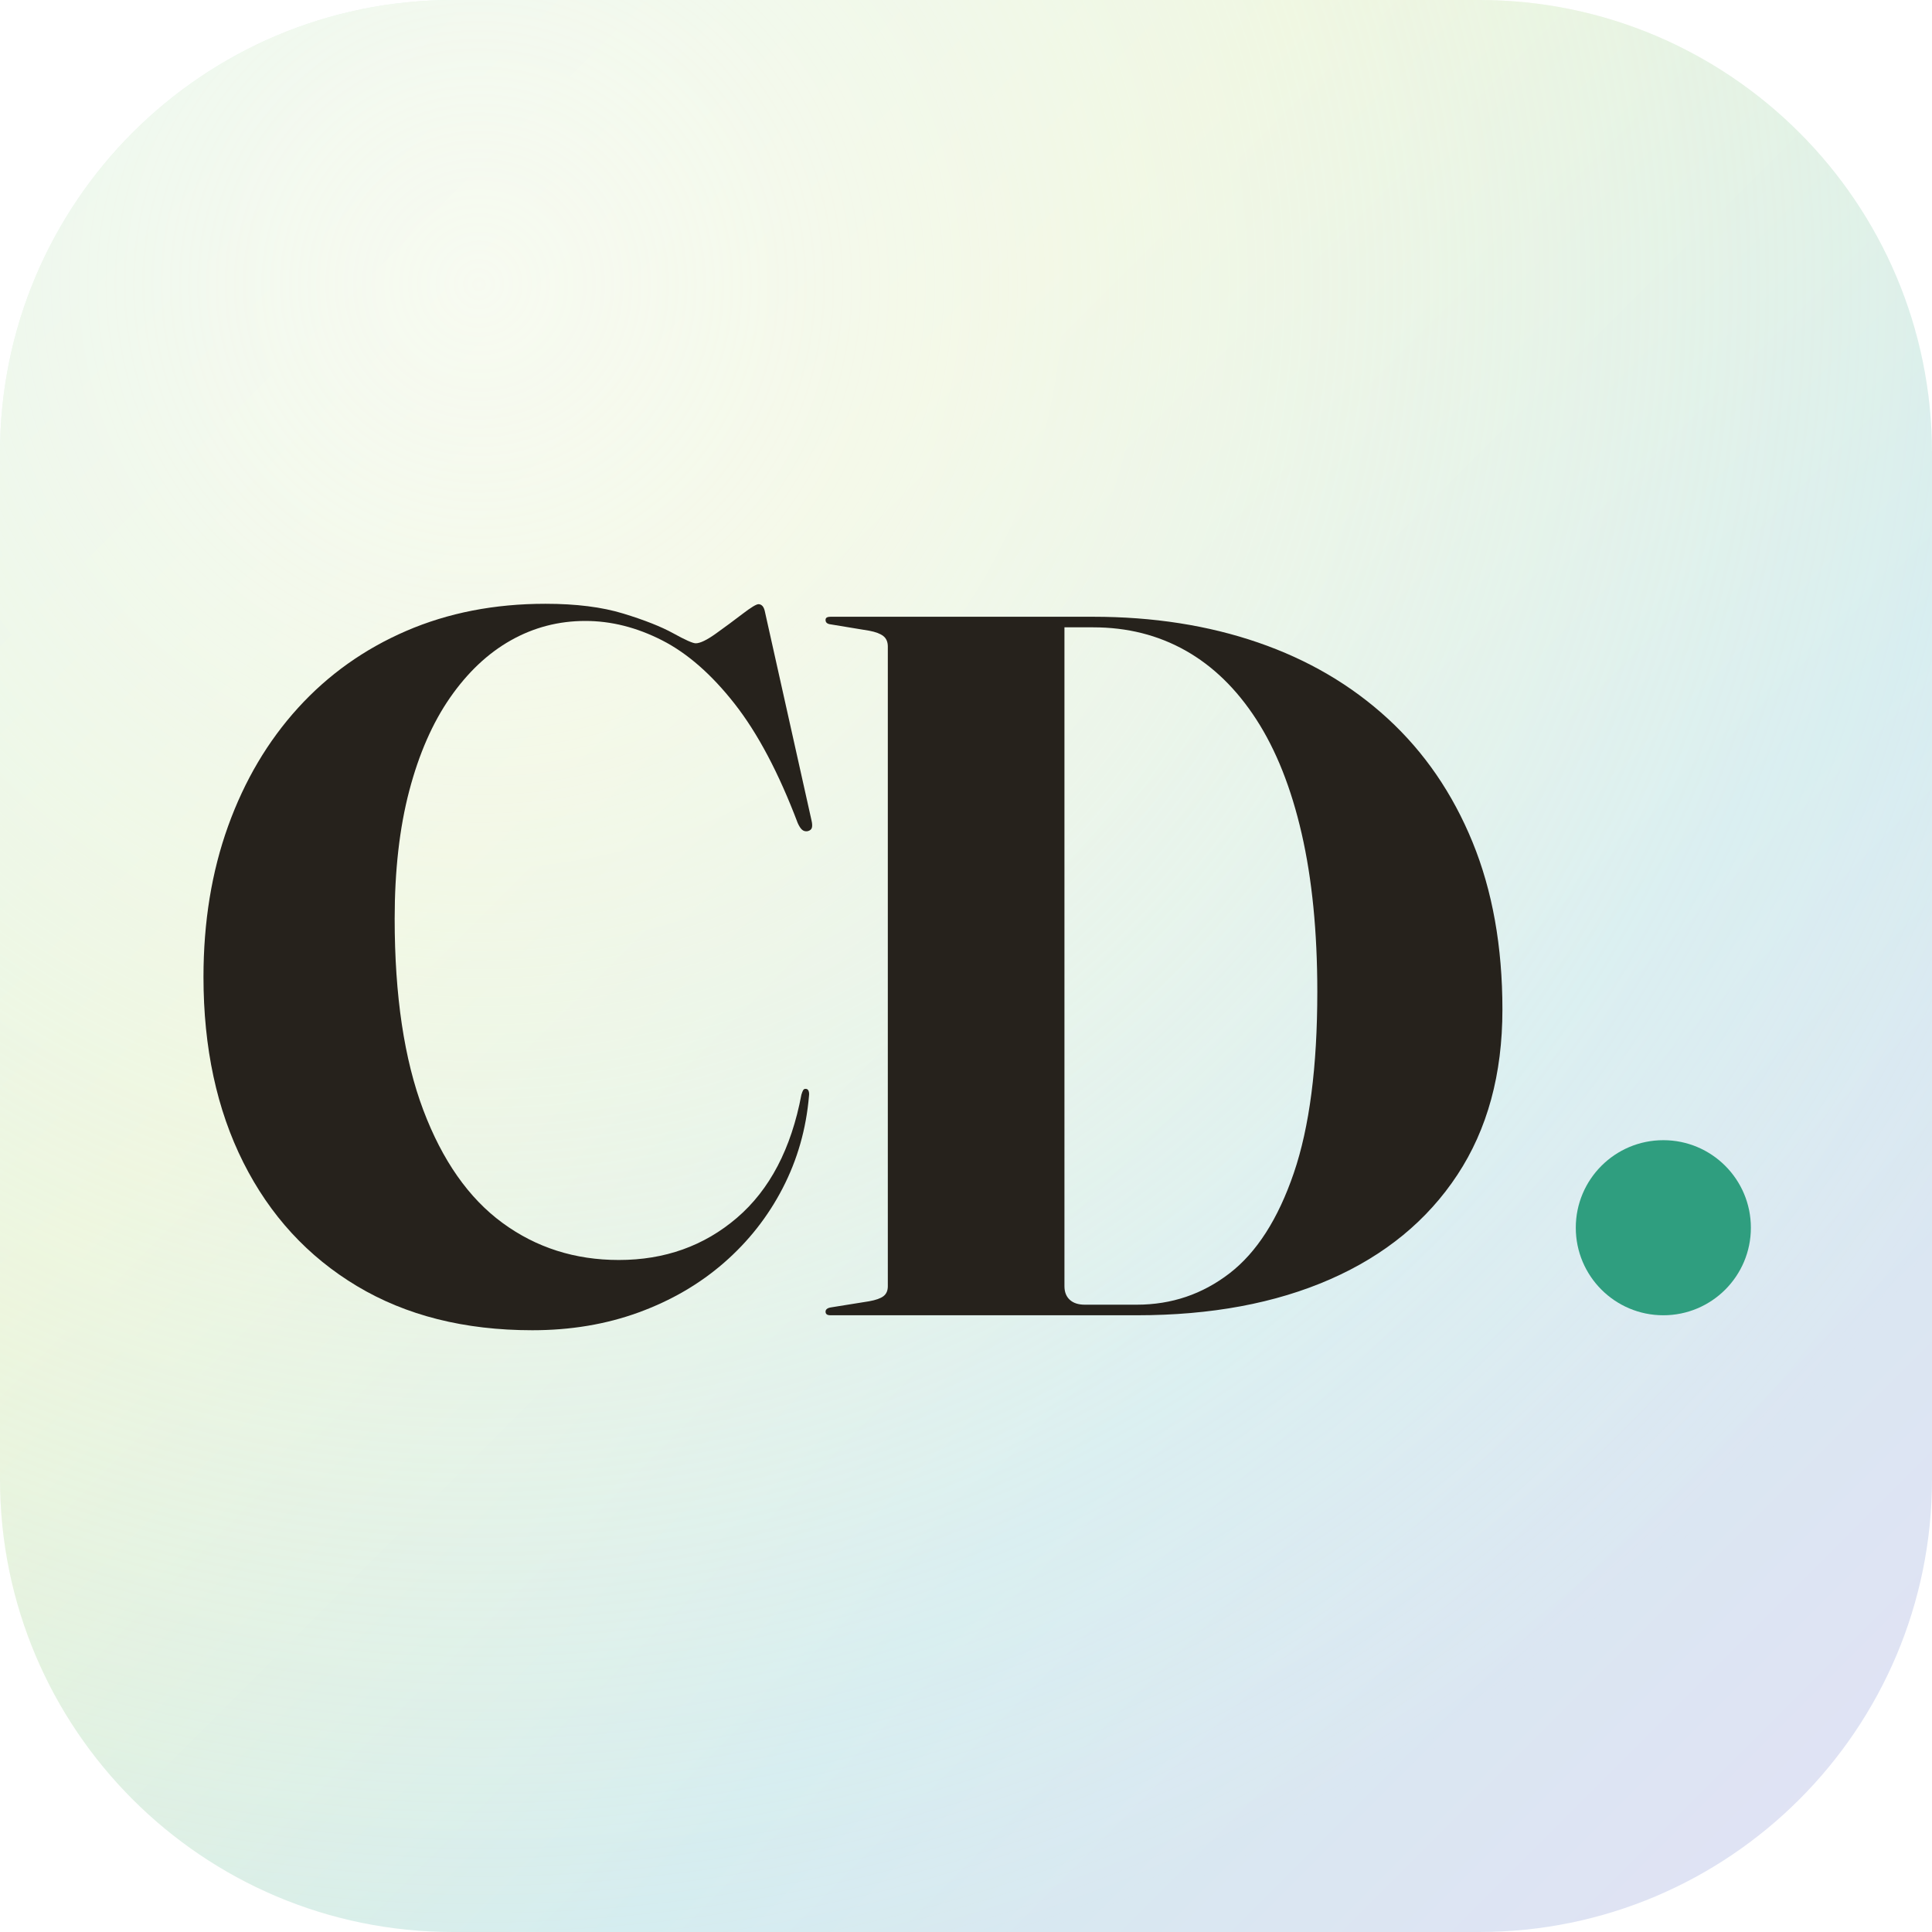
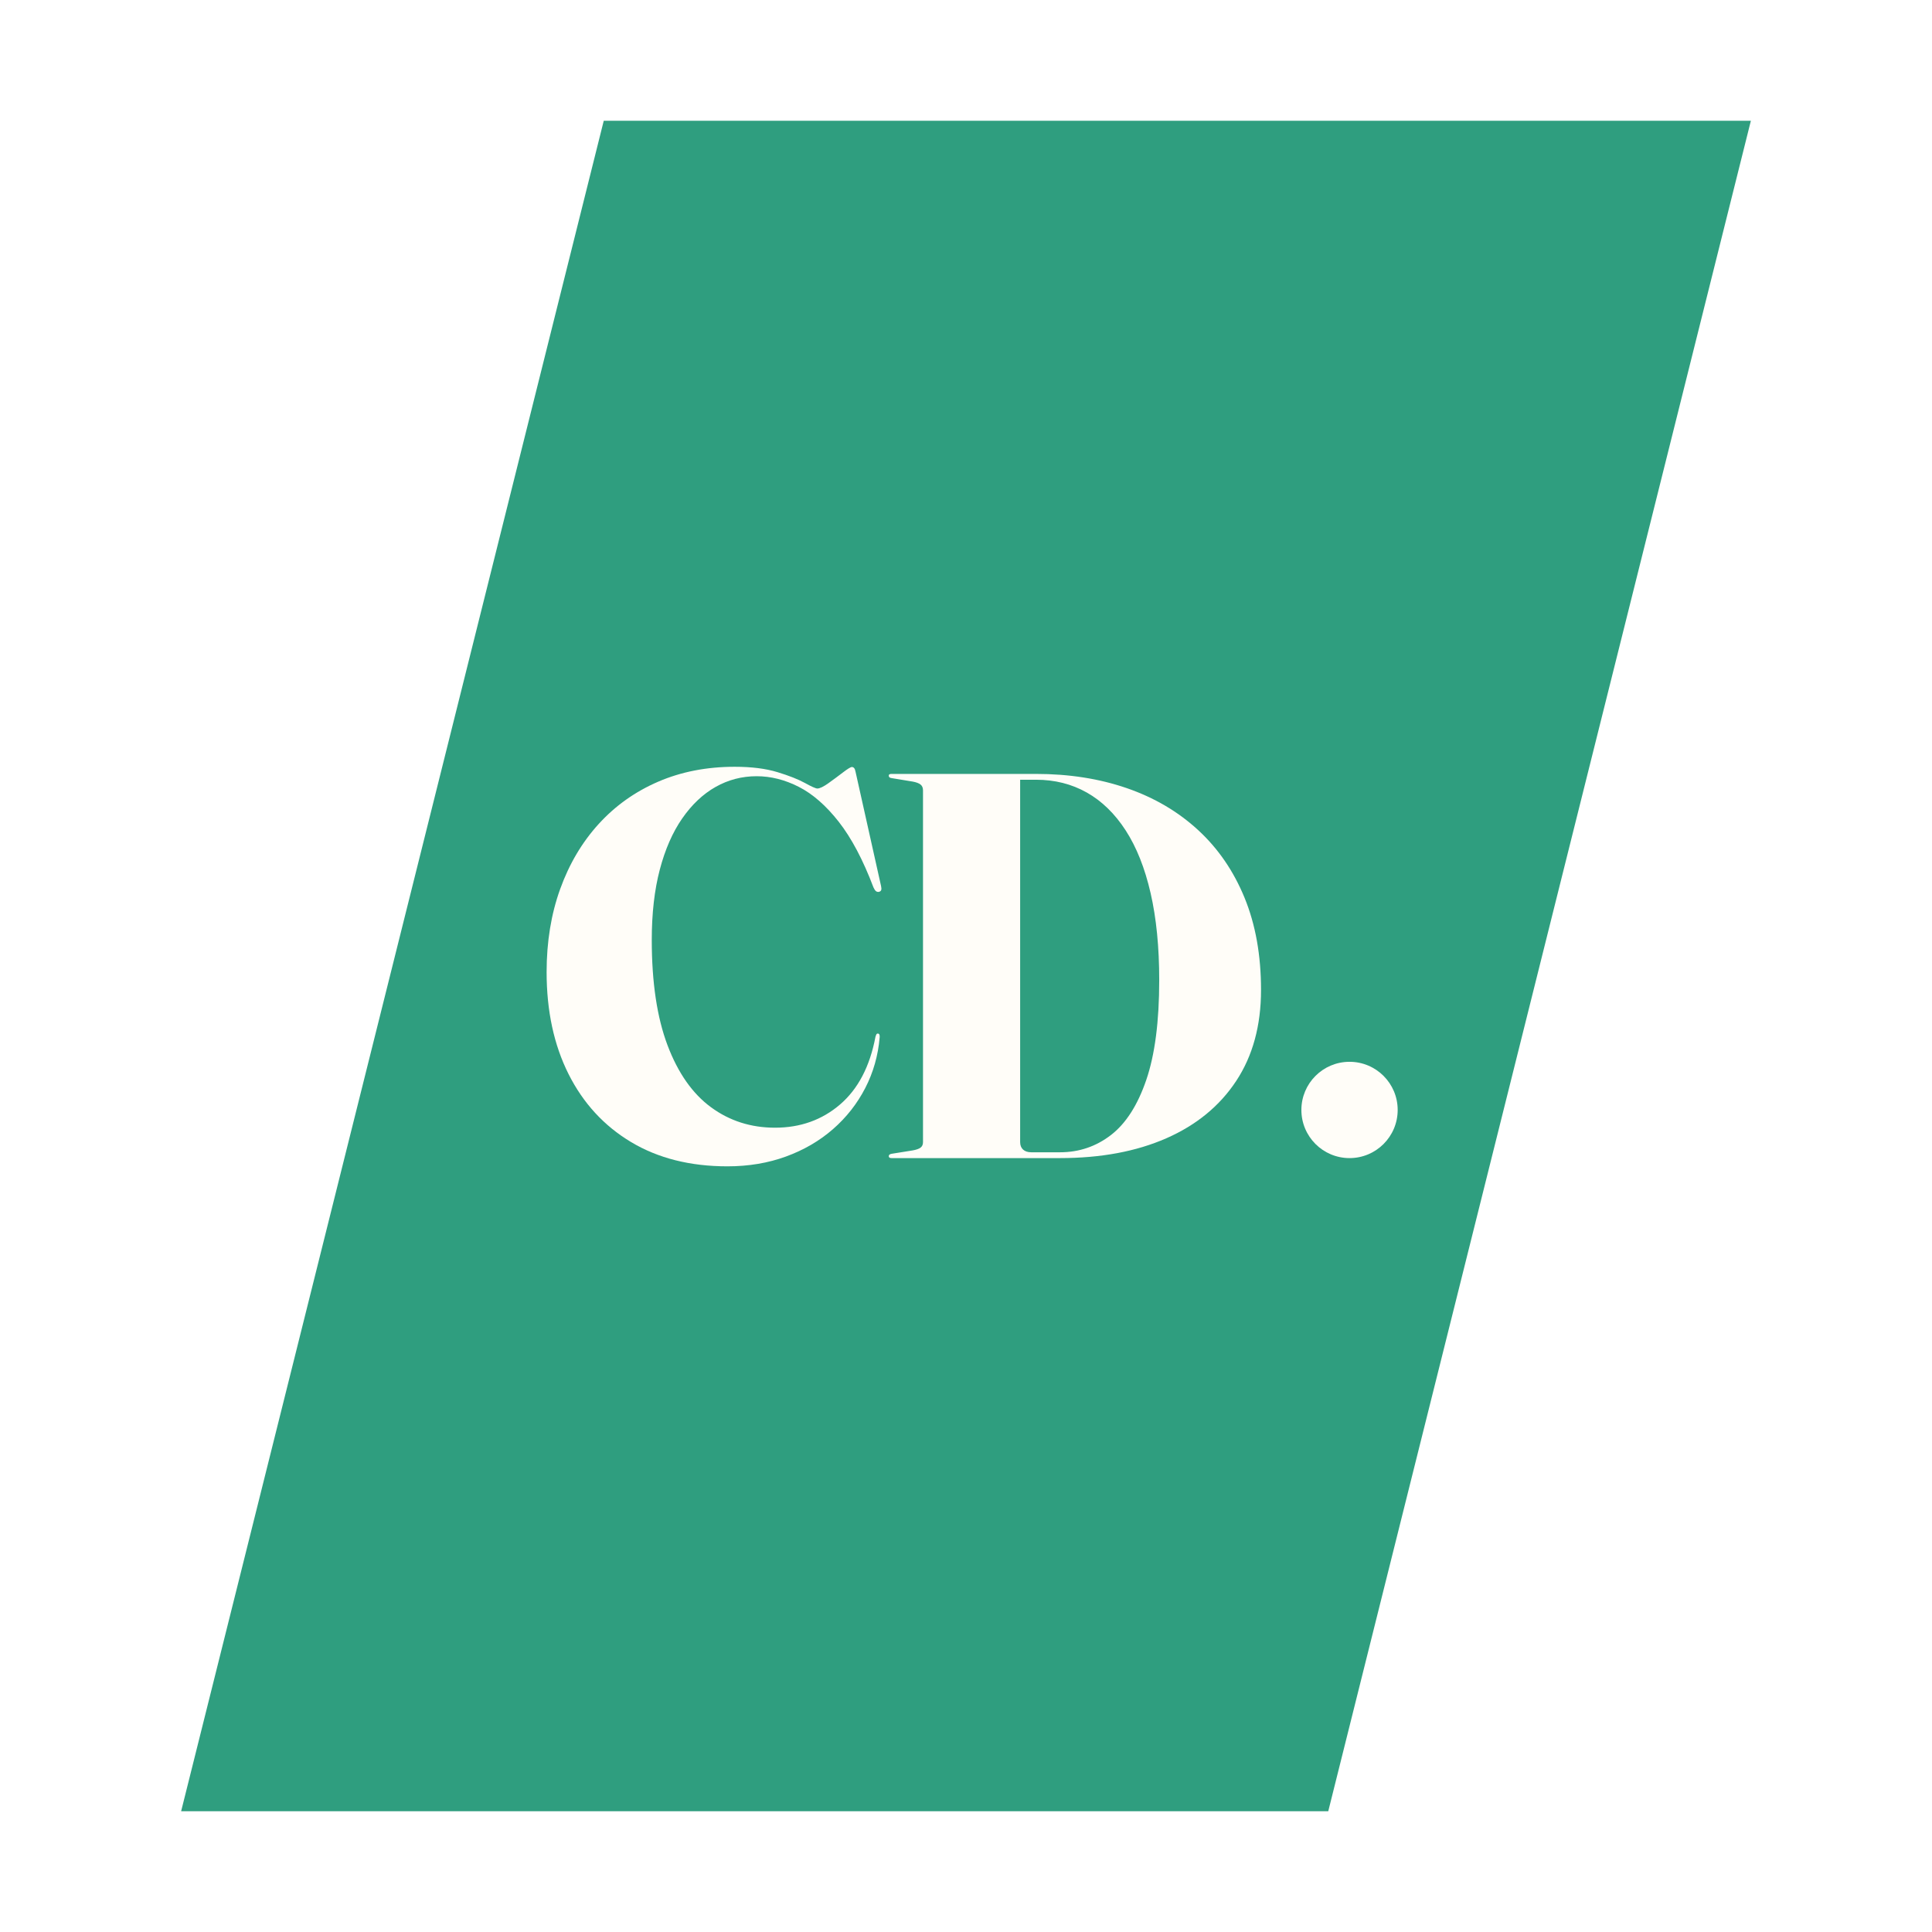
<svg xmlns="http://www.w3.org/2000/svg" viewBox="0 0 64 64" width="64" height="64" role="img" aria-label="ChefDAV">
-   <defs>
-     <linearGradient id="bg" x1="0" y1="0" x2="1" y2="1">
-       <stop offset="0%" stop-color="#d7f2e4" />
-       <stop offset="34%" stop-color="#e6f3d5" />
-       <stop offset="66%" stop-color="#d3ecef" />
-       <stop offset="100%" stop-color="#e3e0f5" />
-     </linearGradient>
-     <radialGradient id="glow" cx="0.25" cy="0.15" r="0.9">
-       <stop offset="0%" stop-color="#fffdf8" stop-opacity="0.75" />
-       <stop offset="100%" stop-color="#fffdf8" stop-opacity="0" />
-     </radialGradient>
-   </defs>
-   <rect width="64" height="64" rx="15" fill="url(#bg)" />
-   <rect width="64" height="64" rx="15" fill="url(#glow)" />
-   <g fill="#26221c">
+   <polygon points="20,4 58,4 44,60 6,60" fill="#2f9e7f" />
+   <g transform="translate(14.4 14.4) scale(0.55)" fill="#fffdf8">
    <path transform="translate(6.000 43.570) scale(0.016528 -0.016528)" d="M1258.399 439.598Q1249.999 340.599 1205.799 254.999Q1161.599 169.399 1088.199 105.399Q1014.799 41.4 916.999 5.7Q819.2 -30 703.8 -30Q500 -30 352.3 58.6Q204.6 147.2 124.7 306.3Q44.801 465.4 44.801 678Q44.801 843.4 94.2 980.5Q143.6 1117.6 234.4 1217.4Q325.2 1317.2 451.2 1371.6Q577.2 1426 730.199 1426Q822.2 1426 886.2 1406.4Q950.2 1386.8 986.4 1366.8Q1022.6 1346.8 1031.4 1346.8Q1044.599 1346.8 1071.999 1366.4Q1099.399 1386 1124.999 1405.6Q1150.598 1425.2 1157.198 1425.2Q1161.798 1425.2 1165.298 1421.4Q1168.798 1417.6 1170.598 1407.8L1263.599 991.202Q1265.599 982.402 1264.199 977.202Q1262.799 972.002 1255.599 970.202Q1249.199 969.202 1244.699 973.002Q1240.199 976.802 1235.799 986.602Q1178.799 1137.001 1109.399 1225.501Q1039.999 1314 963.899 1352.8Q887.799 1391.6 810.198 1391.6Q729.798 1391.6 660.797 1352.7Q591.797 1313.8 539.096 1238Q486.396 1162.2 457.196 1051.1Q427.996 939.999 427.996 794.799Q427.996 563.399 485.296 411.499Q542.596 259.599 643.997 185.198Q745.397 110.798 877.198 110.798Q1015.398 110.798 1113.999 195.298Q1212.599 279.799 1243.199 442.198Q1244.999 448.198 1246.699 451.098Q1248.399 453.998 1251.799 453.798Q1255.999 453.798 1257.599 449.598Q1259.199 445.398 1258.399 439.598Z" />
    <path transform="translate(26.270 43.570) scale(0.016528 -0.016528)" d="M65.2 7.2Q65.2 14.4 77.4 16L152.201 28Q172.601 31.6 181.301 38.3Q190.001 45 190.001 58.2V1340.2Q190.001 1354.2 181.001 1361.3Q172.001 1368.4 152.801 1372L75.2 1384.8Q65.2 1386 65.2 1393.6Q65.2 1397.2 67.9 1398.6Q70.6 1400 75.2 1400H601.398Q781.998 1400 932.198 1348.3Q1082.397 1296.6 1192.097 1195.8Q1301.797 1095 1361.797 948.6Q1421.797 802.2 1421.797 612.801Q1421.797 418.401 1331.497 281.4Q1241.197 144.4 1076.698 72.2Q912.198 0 688.998 0H75.2Q69.8 0 67.5 1.9Q65.2 3.8 65.2 7.2ZM688.998 21.2Q793.199 21.2 874.8 84Q956.401 146.8 1003.601 284.8Q1050.802 422.801 1050.802 648.4Q1050.802 828.8 1019.402 965.6Q988.001 1102.4 928.601 1194.1Q869.2 1285.8 786.6 1332.3Q703.999 1378.8 601.798 1378.8H543.996V58.4Q543.996 40.8 554.696 31Q565.396 21.2 584.796 21.2Z" />
+     <circle cx="55.100" cy="40.670" r="2.9" fill="#fffdf8" />
  </g>
-   <circle cx="55.100" cy="40.670" r="2.9" fill="#2f9e7f" />
</svg>
